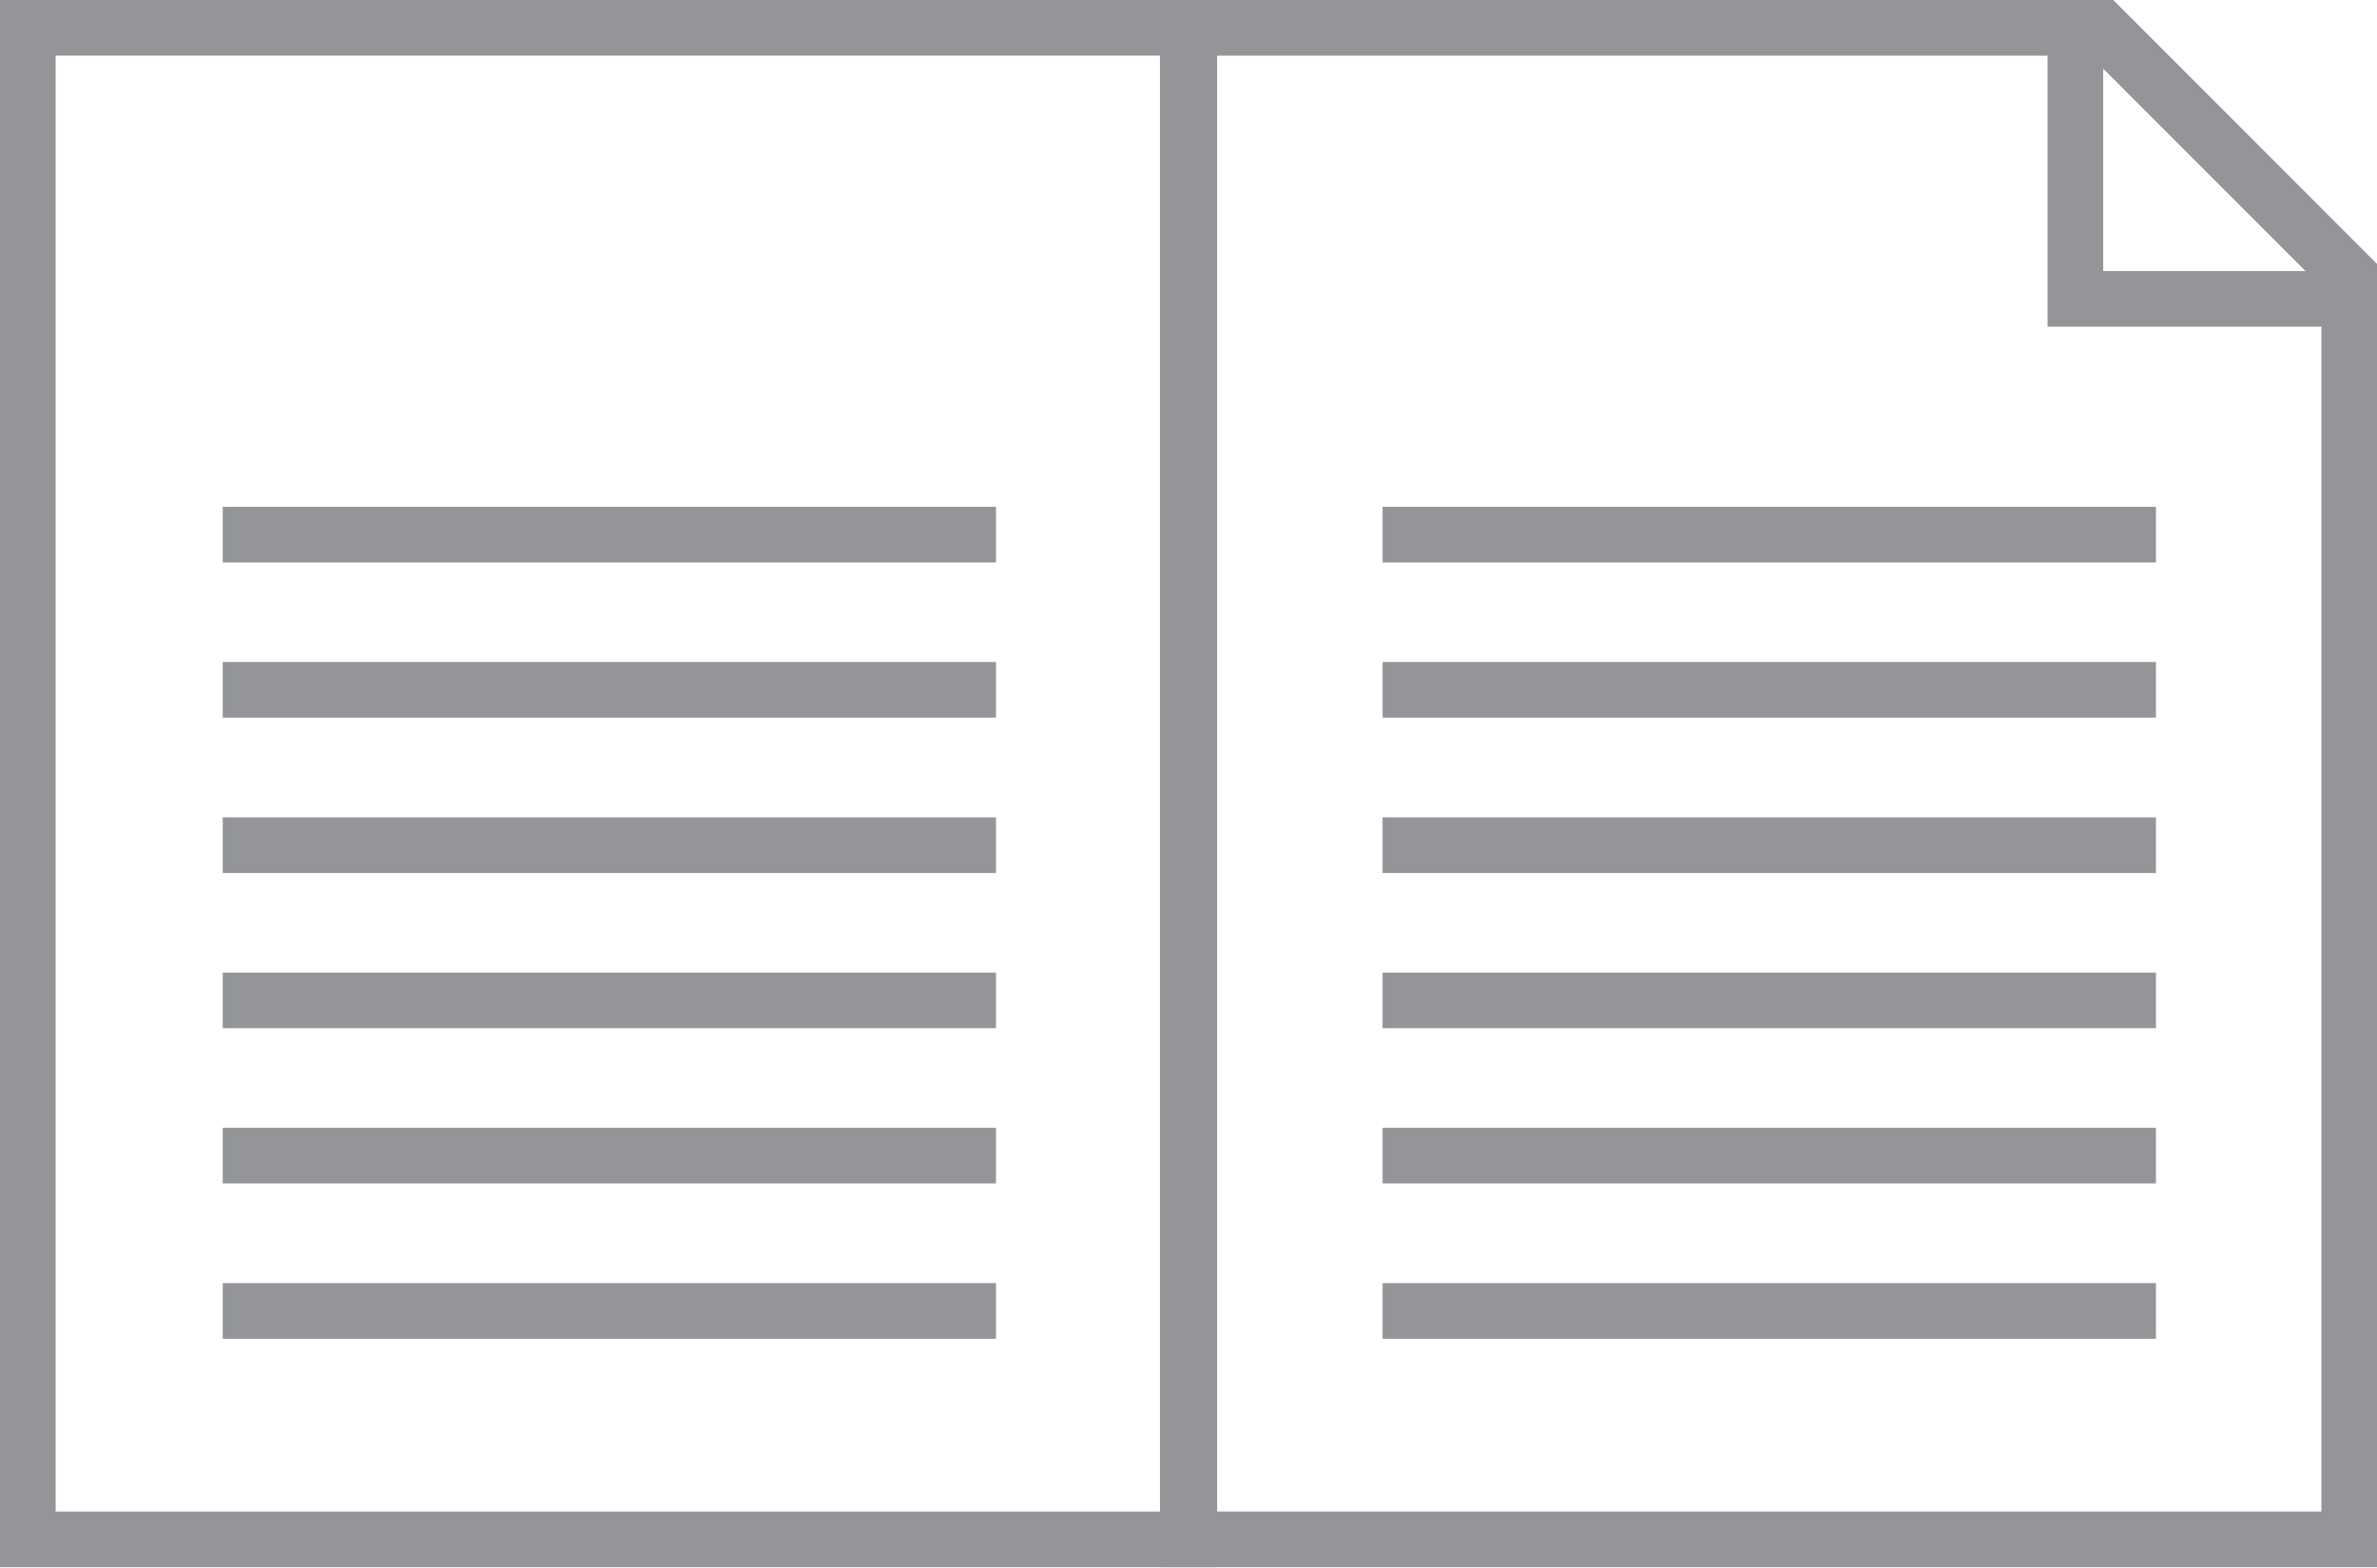
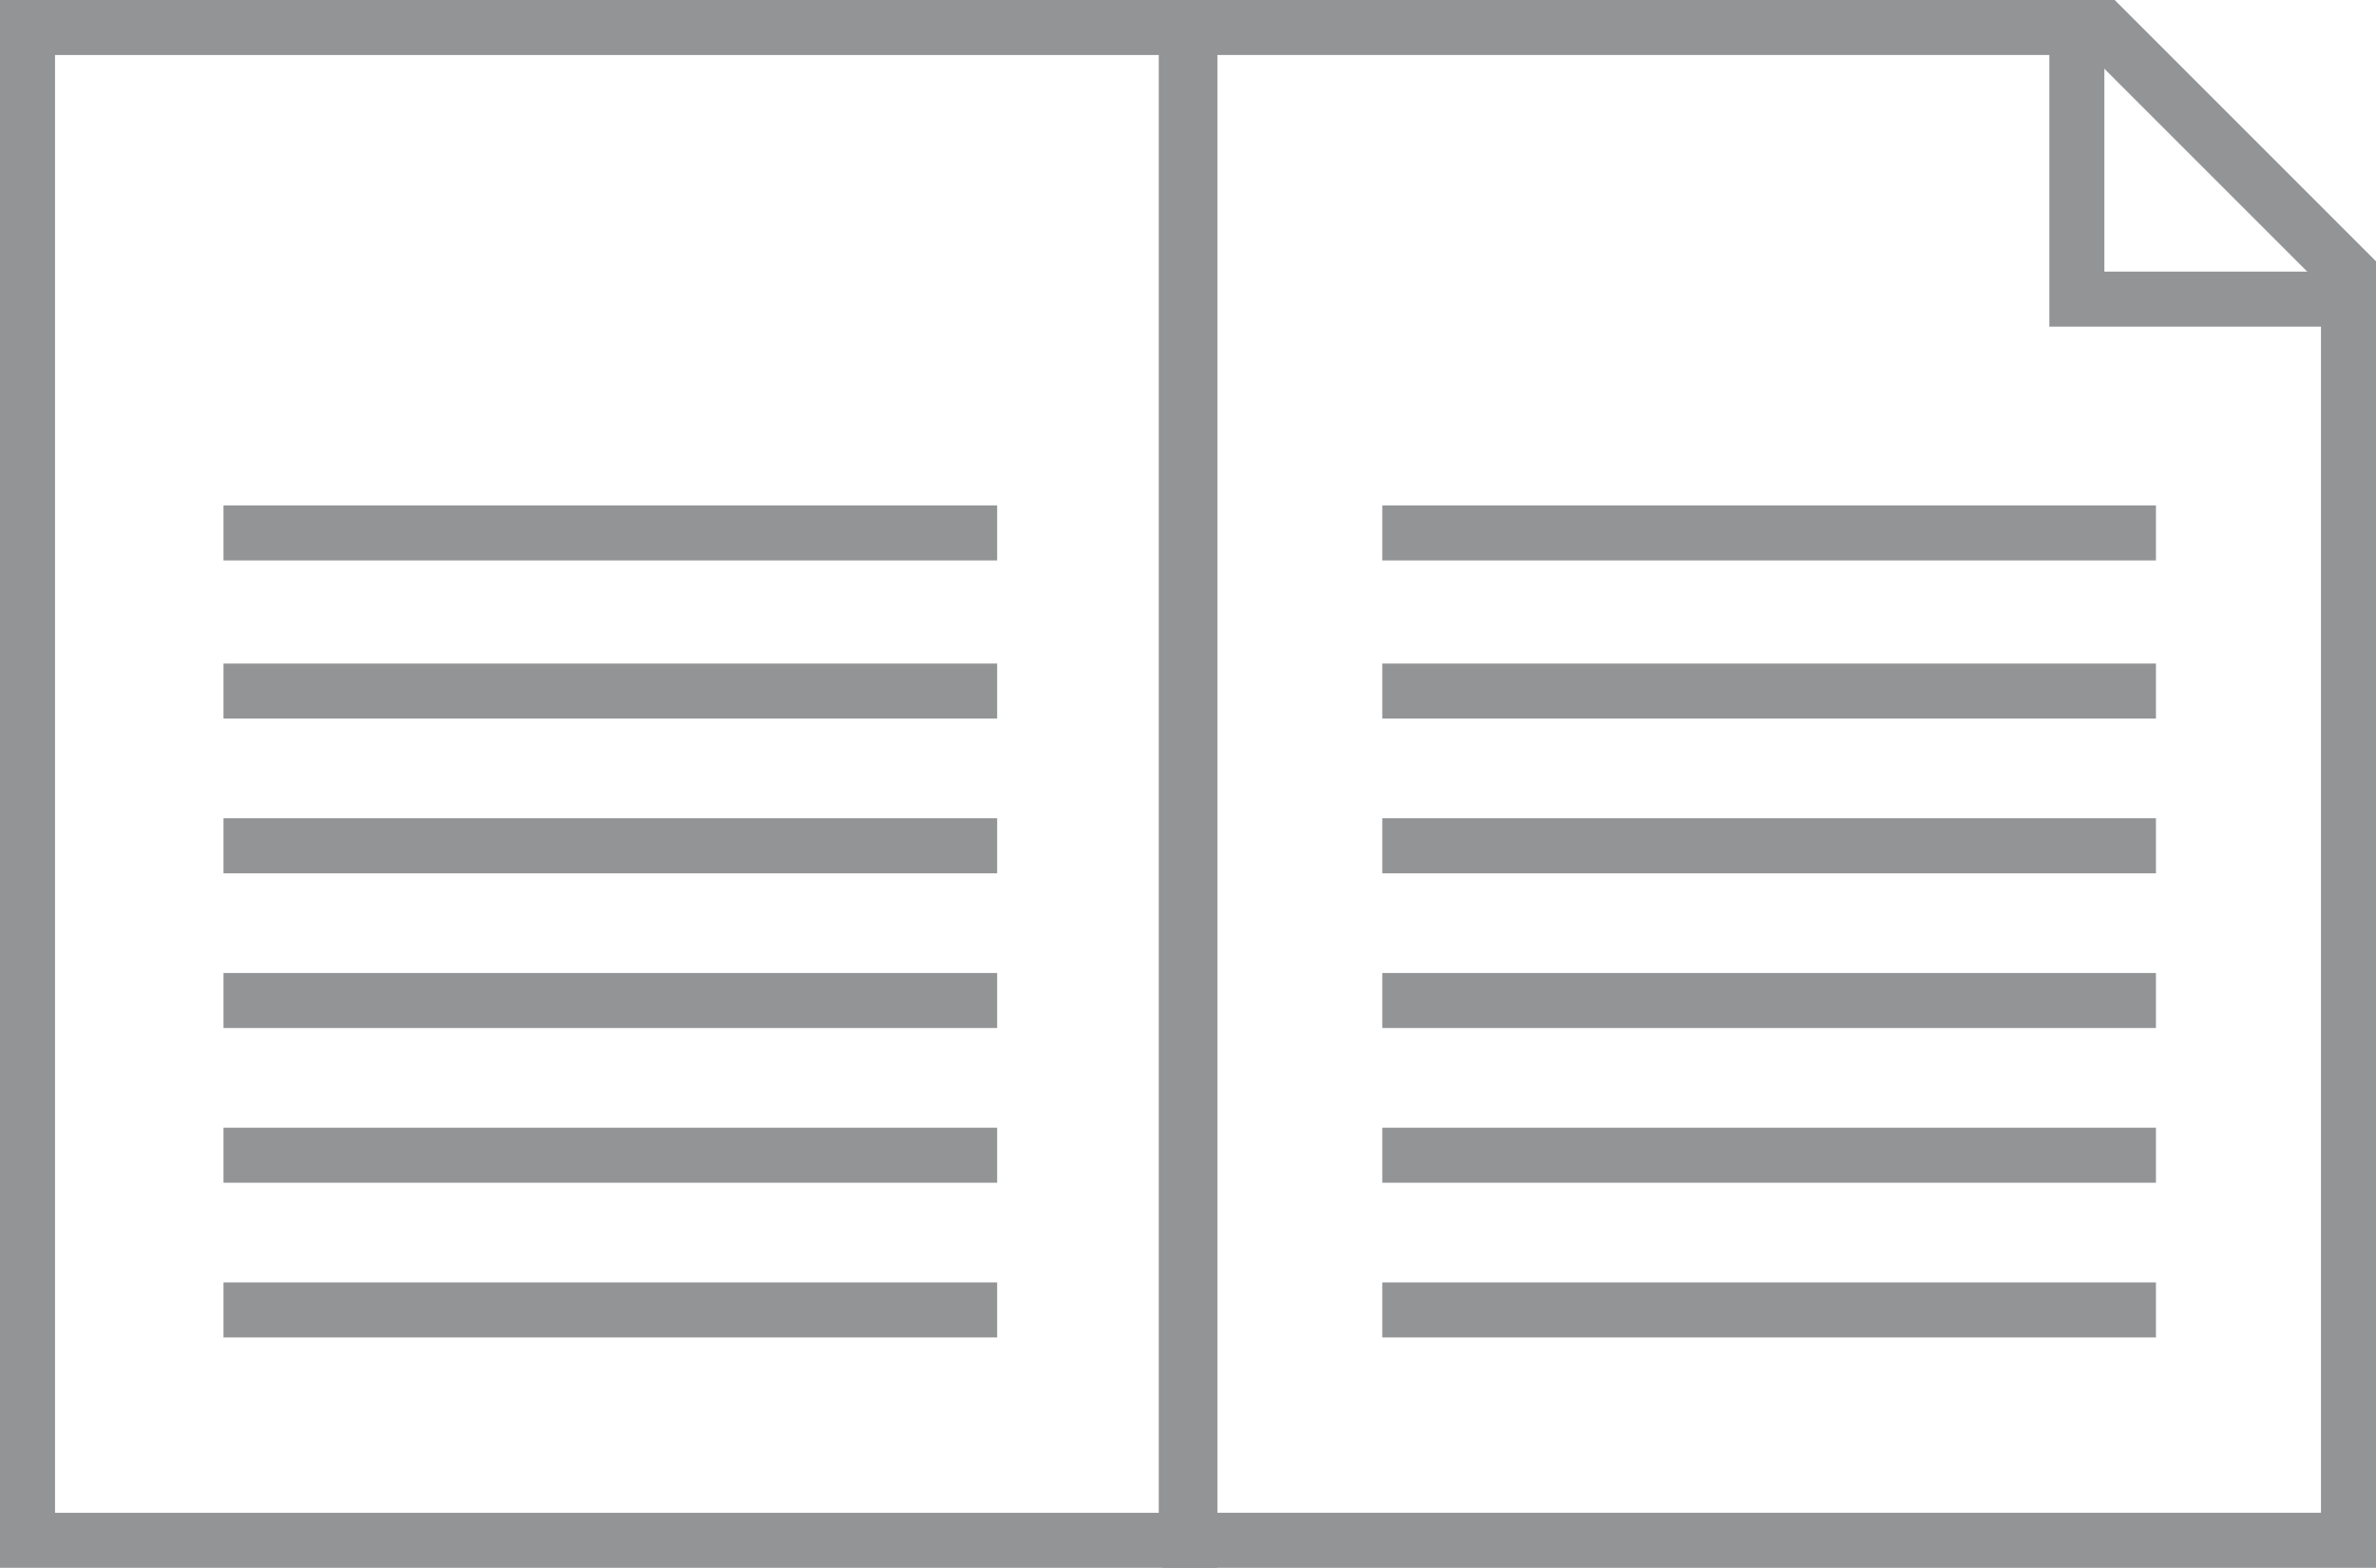
- <svg xmlns="http://www.w3.org/2000/svg" viewBox="0 0 21.365 14.085">
-   <defs>
-     <style>.cls-1{fill:none;stroke:#939598;stroke-miterlimit:10;stroke-width:0.5px;}</style>
-   </defs>
-   <g id="Layer_2" data-name="Layer 2">
-     <g id="Layer_1-2" data-name="Layer 1">
-       <rect class="cls-1" x="0.25" y="0.25" width="10.426" height="13.585" />
-       <polygon class="cls-1" points="21.115 13.835 10.69 13.835 10.69 0.25 18.891 0.25 21.115 2.475 21.115 13.835" />
-       <polyline class="cls-1" points="18.654 0.461 18.654 2.686 20.878 2.686" />
-       <line class="cls-1" x1="12.427" y1="4.805" x2="19.378" y2="4.805" />
-       <line class="cls-1" x1="12.427" y1="6.2" x2="19.378" y2="6.2" />
-       <line class="cls-1" x1="12.427" y1="7.596" x2="19.378" y2="7.596" />
-       <line class="cls-1" x1="12.427" y1="8.991" x2="19.378" y2="8.991" />
-       <line class="cls-1" x1="12.427" y1="10.386" x2="19.378" y2="10.386" />
-       <line class="cls-1" x1="12.427" y1="11.782" x2="19.378" y2="11.782" />
-       <line class="cls-1" x1="2.002" y1="4.805" x2="8.952" y2="4.805" />
-       <line class="cls-1" x1="2.002" y1="6.2" x2="8.952" y2="6.2" />
-       <line class="cls-1" x1="2.002" y1="7.596" x2="8.952" y2="7.596" />
-       <line class="cls-1" x1="2.002" y1="8.991" x2="8.952" y2="8.991" />
-       <line class="cls-1" x1="2.002" y1="10.386" x2="8.952" y2="10.386" />
-       <line class="cls-1" x1="2.002" y1="11.782" x2="8.952" y2="11.782" />
+ <svg xmlns="http://www.w3.org/2000/svg" version="1.1" id="Layer_1" x="0px" y="0px" viewBox="0 0 69.1 45.6" style="enable-background:new 0 0 69.1 45.6;" xml:space="preserve">
+   <style type="text/css">
+ 	.st0{fill:#929496;}
+ </style>
+   <g>
+     <g>
+       <path class="st0" d="M35.4,45.6H0V0h35.4V45.6z M1.6,44h32.1V1.6H1.6V44z" />
+     </g>
+     <g>
+       <g>
+         <path class="st0" d="M69.1,45.6H33.8V0h27.7l7.7,7.7L69.1,45.6L69.1,45.6z M35.4,44h32.1V8.3l-6.7-6.7H35.4L35.4,44L35.4,44z" />
+       </g>
+       <g>
+         <polygon class="st0" points="67.6,9.5 59.6,9.5 59.6,1.5 61.2,1.5 61.2,7.9 67.6,7.9    " />
+       </g>
+       <g>
+         <rect x="40.2" y="14.7" class="st0" width="22.5" height="1.6" />
+       </g>
+       <g>
+         <rect x="40.2" y="19.3" class="st0" width="22.5" height="1.6" />
+       </g>
+       <g>
+         <rect x="40.2" y="23.8" class="st0" width="22.5" height="1.6" />
+       </g>
+       <g>
+         <rect x="40.2" y="28.3" class="st0" width="22.5" height="1.6" />
+       </g>
+       <g>
+         <rect x="40.2" y="32.8" class="st0" width="22.5" height="1.6" />
+       </g>
+       <g>
+         <rect x="40.2" y="37.3" class="st0" width="22.5" height="1.6" />
+       </g>
+     </g>
+     <g>
+       <g>
+         <rect x="6.5" y="14.7" class="st0" width="22.5" height="1.6" />
+       </g>
+       <g>
+         <rect x="6.5" y="19.3" class="st0" width="22.5" height="1.6" />
+       </g>
+       <g>
+         <rect x="6.5" y="23.8" class="st0" width="22.5" height="1.6" />
+       </g>
+       <g>
+         <rect x="6.5" y="28.3" class="st0" width="22.5" height="1.6" />
+       </g>
+       <g>
+         <rect x="6.5" y="32.8" class="st0" width="22.5" height="1.6" />
+       </g>
+       <g>
+         <rect x="6.5" y="37.3" class="st0" width="22.5" height="1.6" />
+       </g>
    </g>
  </g>
</svg>
